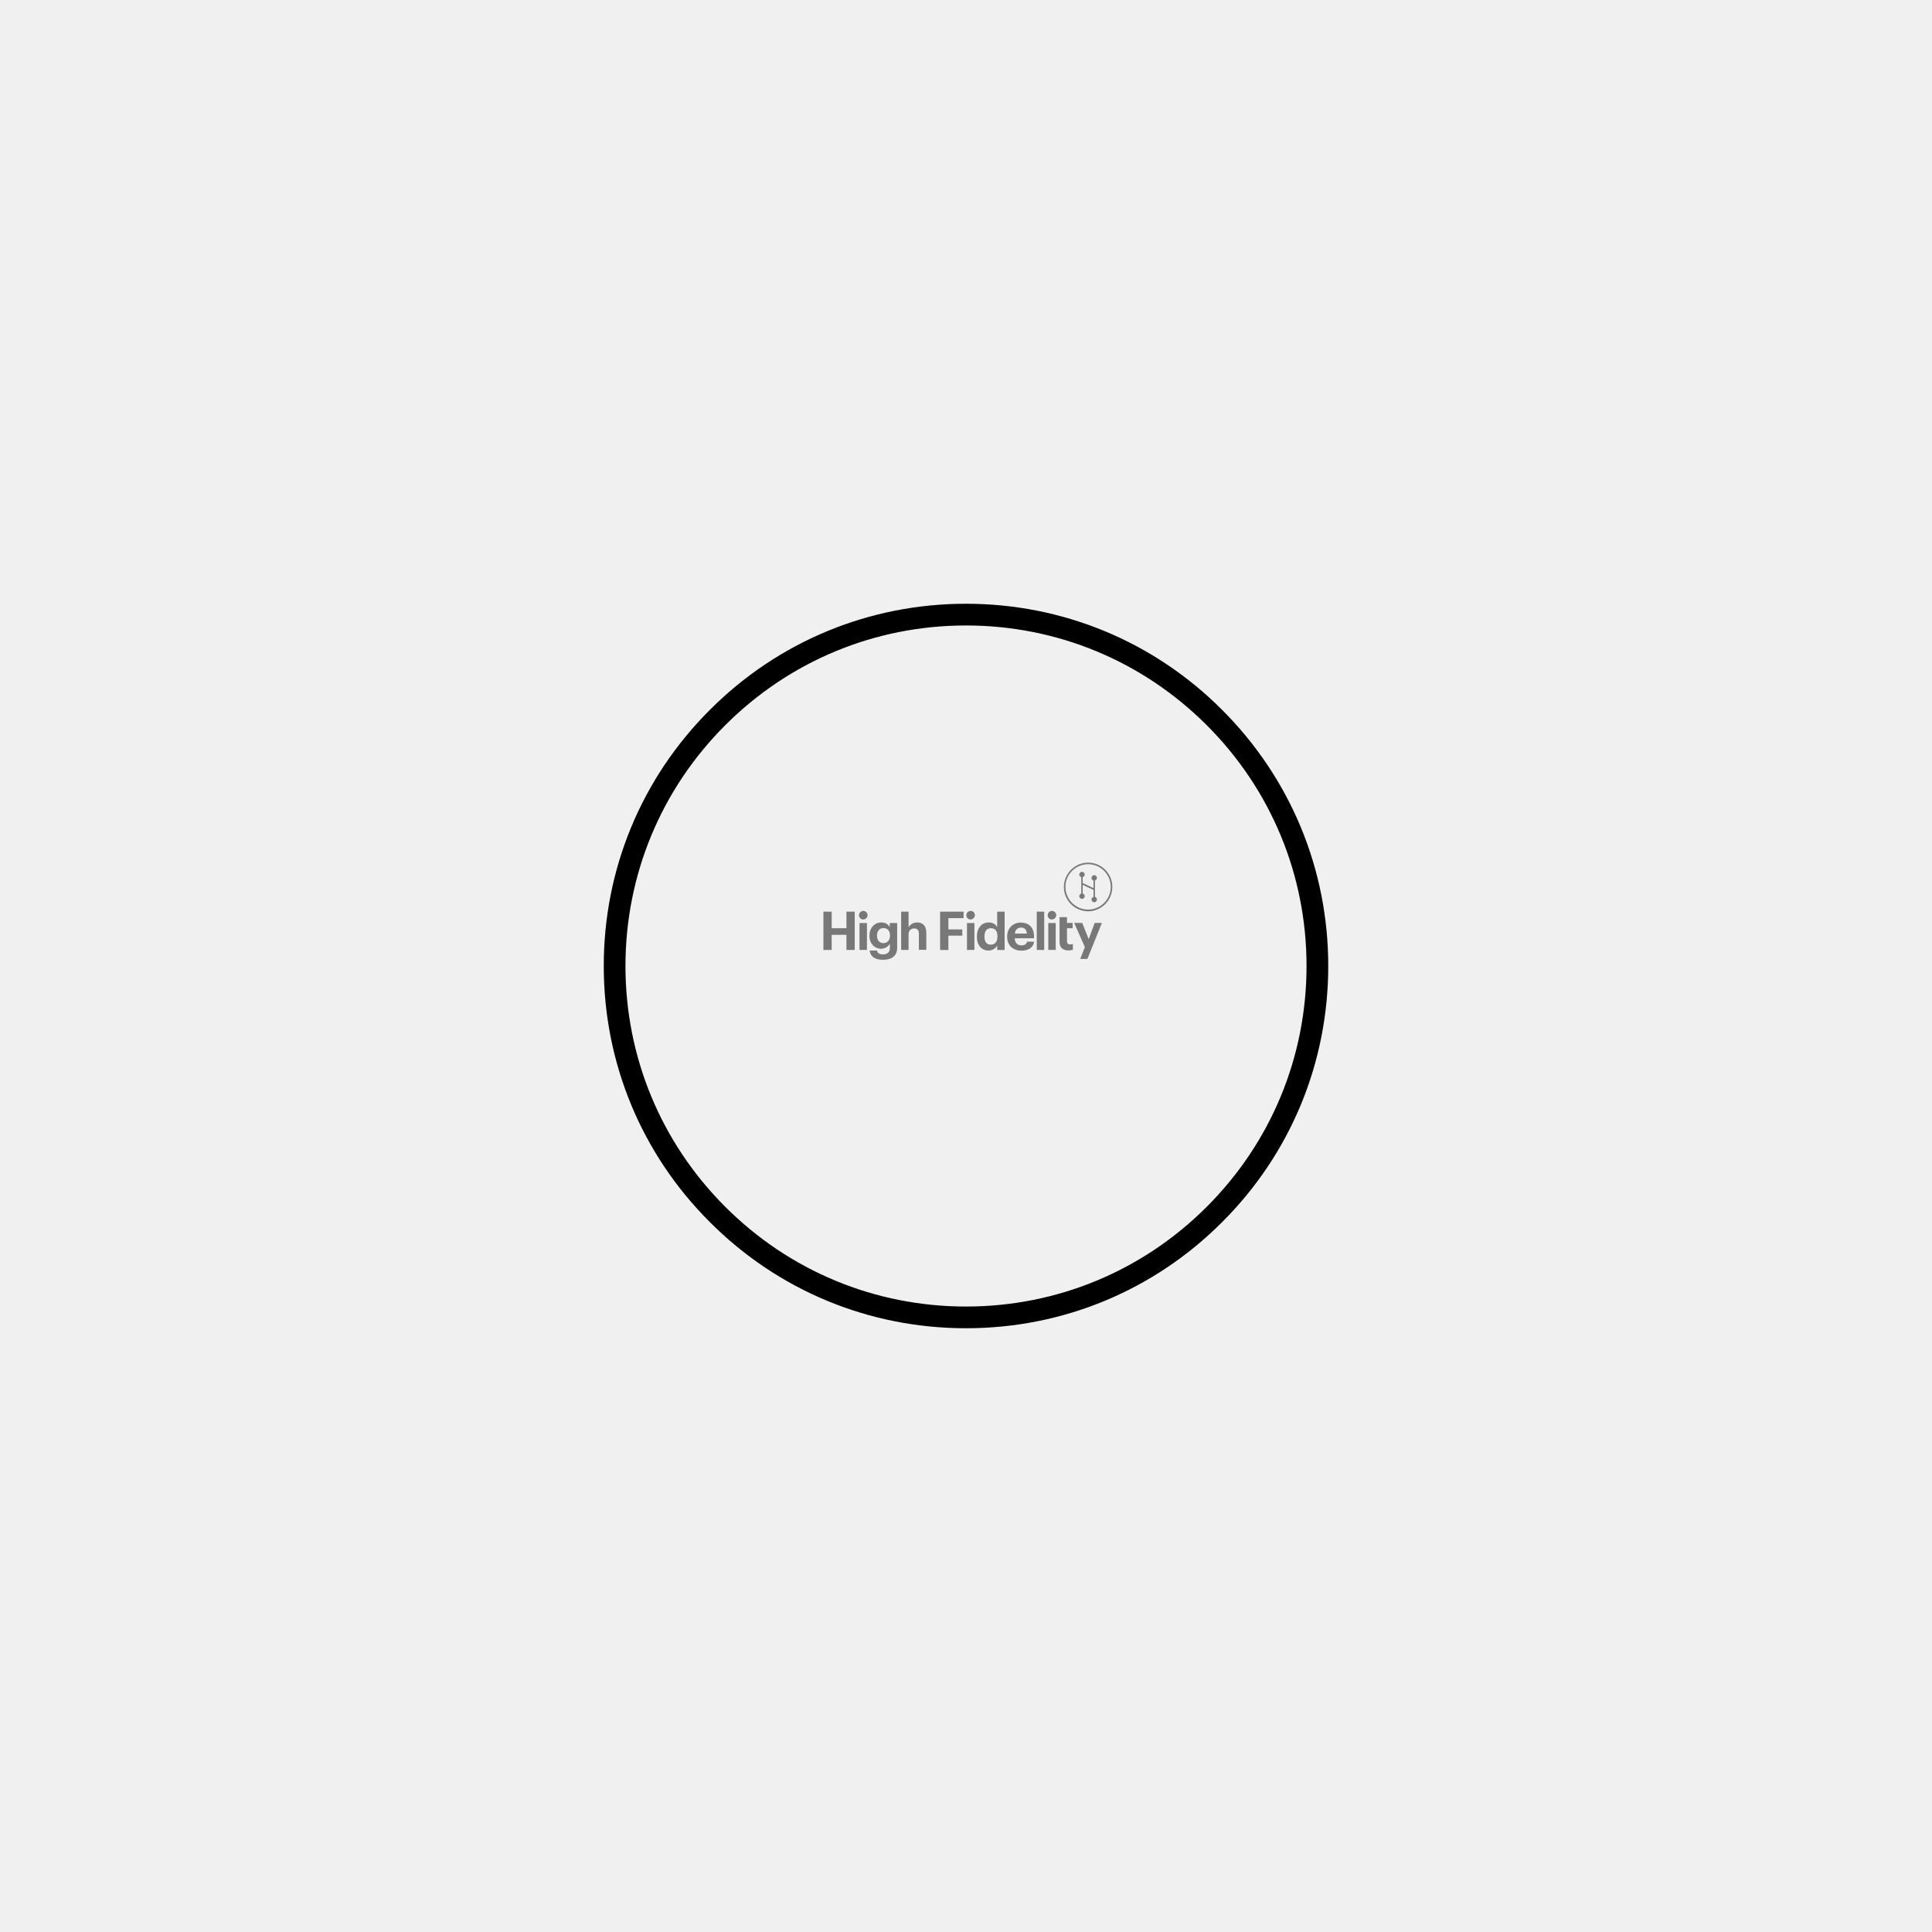
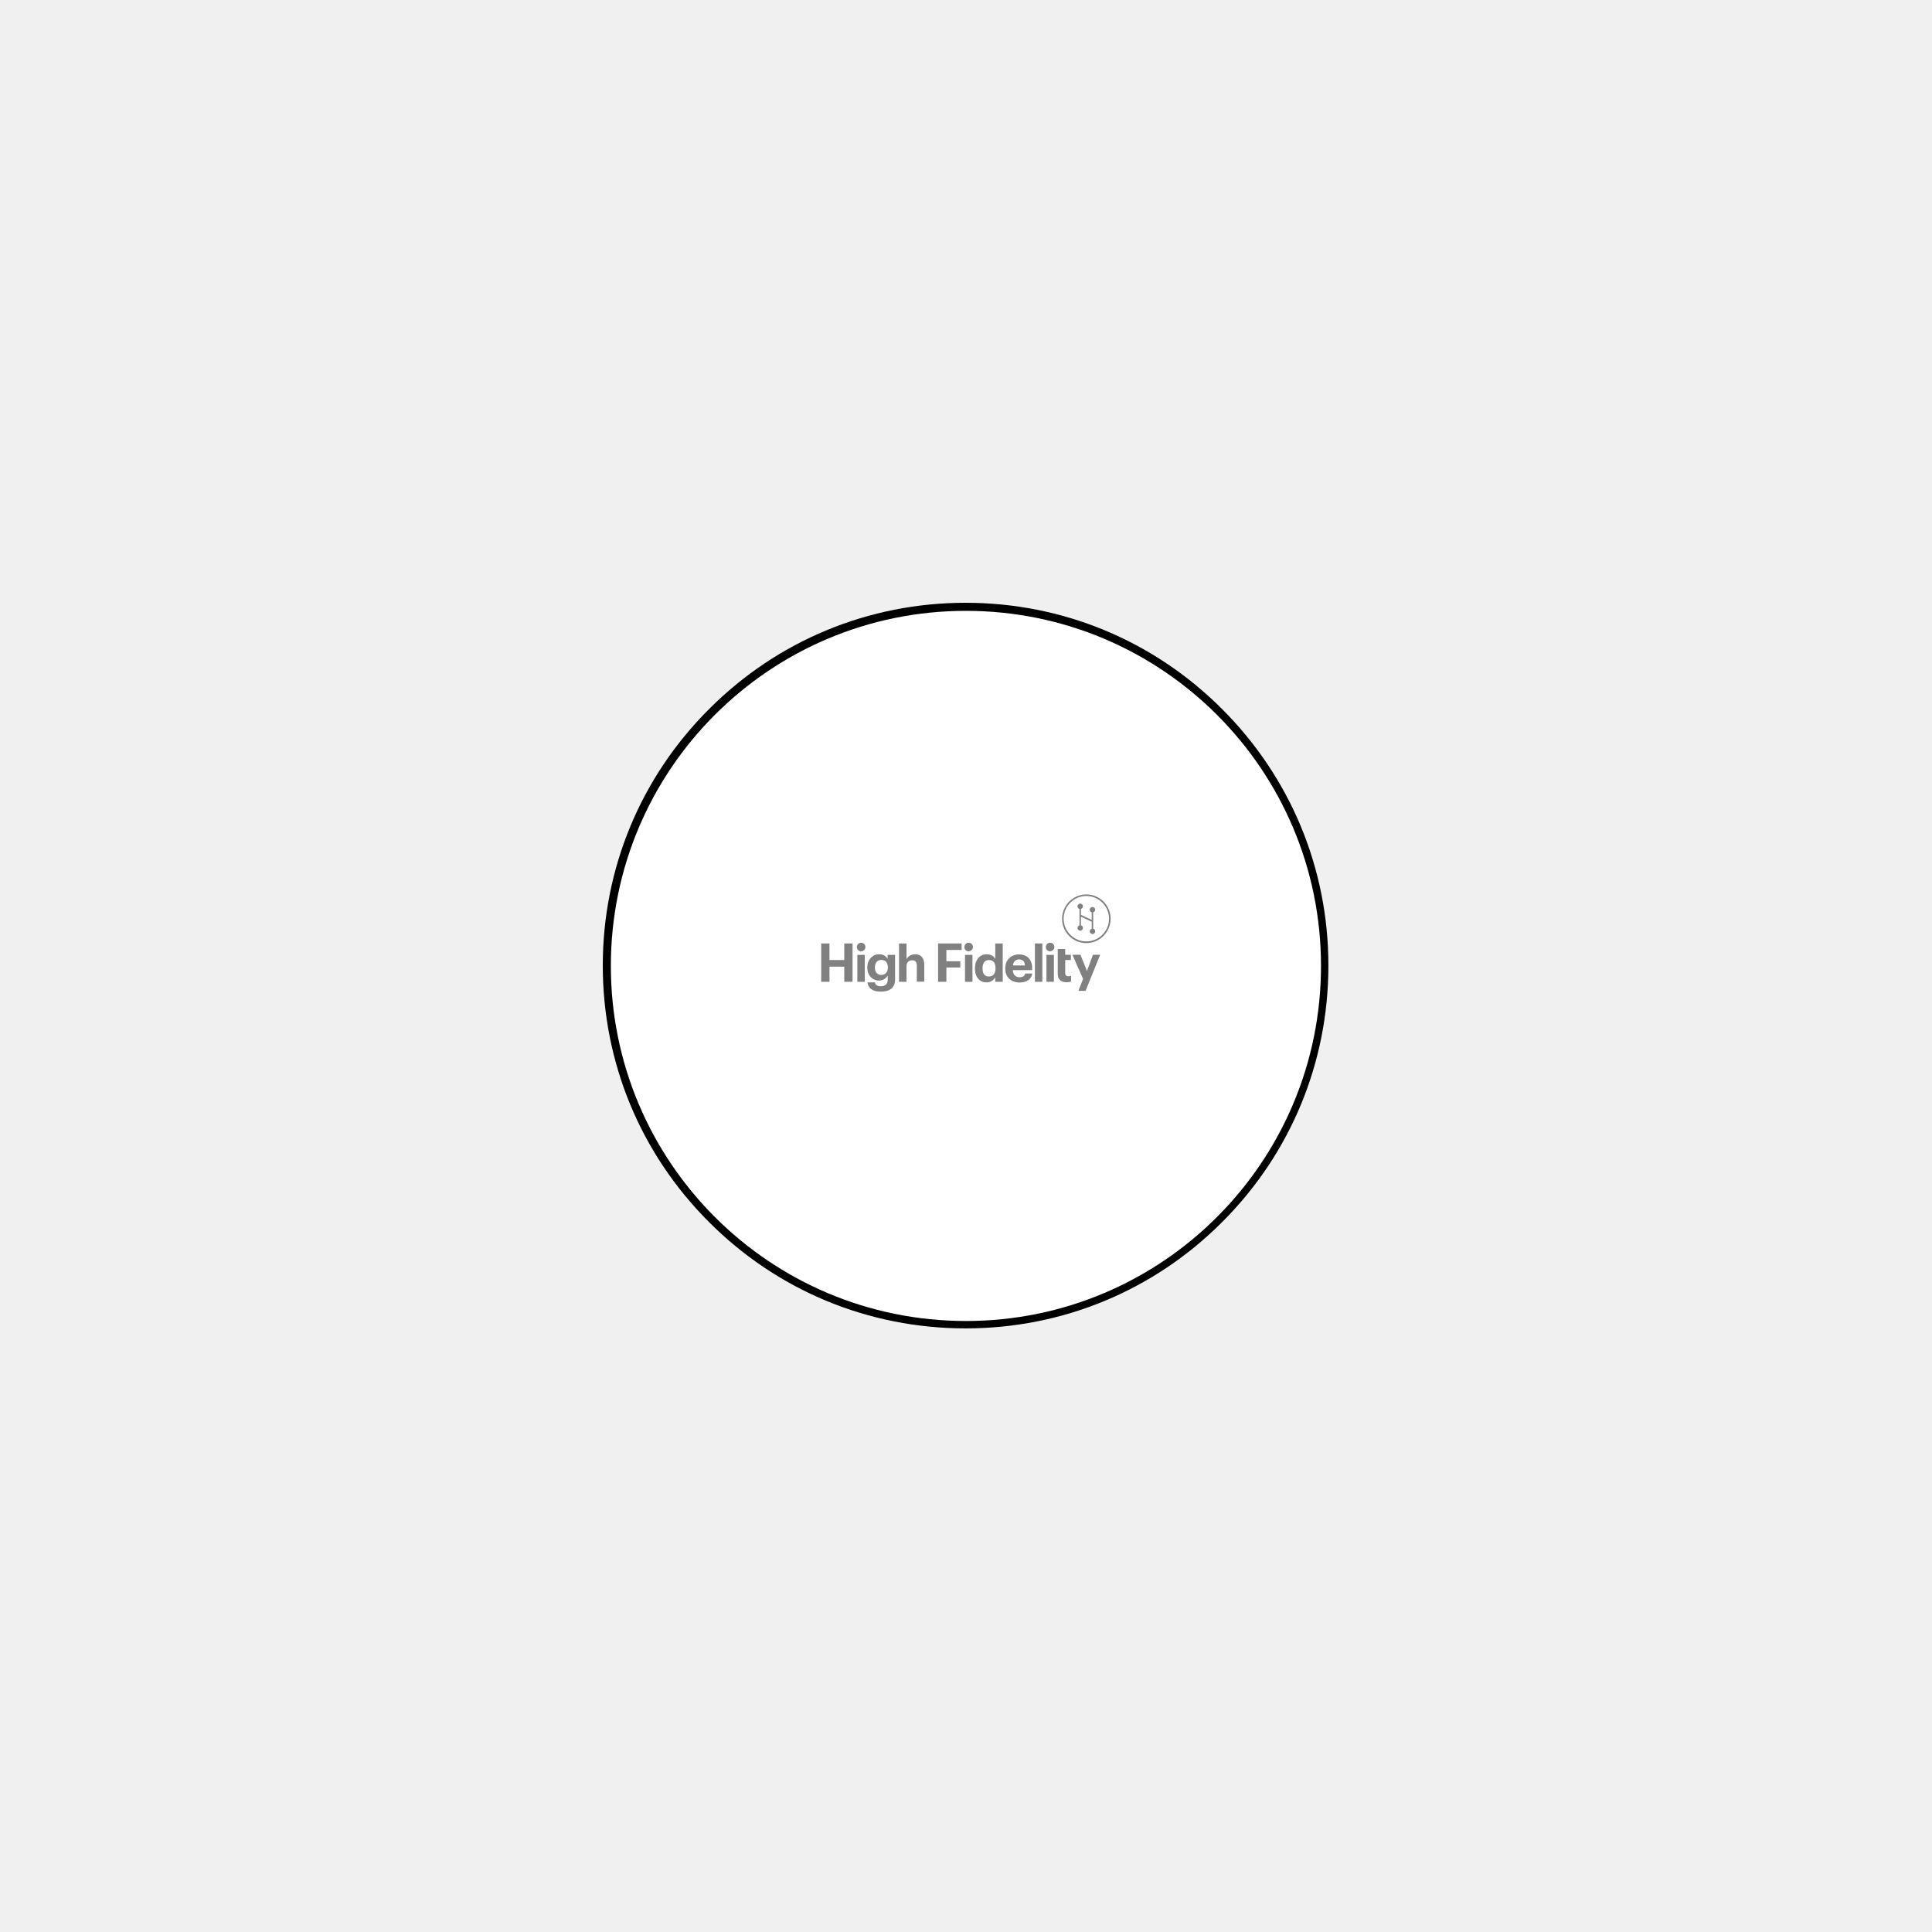
- <svg xmlns="http://www.w3.org/2000/svg" width="4000mm" zoomAndPan="magnify" viewBox="0 0 11338.583 11338.583" height="4000mm" preserveAspectRatio="xMidYMid" version="1.0" id="svg306">
-   <defs id="defs258">
-     <filter x="0" y="0" width="1" height="1" id="80494da45f">
-       <feColorMatrix values="0 0 0 0 1 0 0 0 0 1 0 0 0 0 1 0 0 0 1 0" color-interpolation-filters="sRGB" id="feColorMatrix235" />
+ <svg xmlns="http://www.w3.org/2000/svg" width="3779" zoomAndPan="magnify" viewBox="0 0 2835 2835" height="3779" preserveAspectRatio="xMidYMid meet" version="1.0">
+   <defs>
+     <filter x="0%" y="0%" width="100%" height="100%" id="911efb71f5">
+       <feColorMatrix values="0 0 0 0 1 0 0 0 0 1 0 0 0 0 1 0 0 0 1 0" color-interpolation-filters="sRGB" />
    </filter>
-     <clipPath id="0cff152464">
-       <path d="M 0,0 H 749.402 V 749.402 H 0 Z m 0,0" clip-rule="nonzero" id="path238" />
+     <clipPath id="18f1657bff">
+       <path d="M 884.516 884.516 L 1949.281 884.516 L 1949.281 1949.277 L 884.516 1949.277 Z M 884.516 884.516 " clip-rule="nonzero" />
    </clipPath>
-     <clipPath id="2518beb985">
-       <path d="M 8.332,8.332 H 741.832 V 741.832 H 8.332 Z m 0,0" clip-rule="nonzero" id="path241" />
+     <clipPath id="37994f90f4">
+       <path d="M 896.355 896.355 L 1938.422 896.355 L 1938.422 1938.422 L 896.355 1938.422 Z M 896.355 896.355 " clip-rule="nonzero" />
    </clipPath>
-     <mask id="c24f0b40aa">
-       <g filter="url(#80494da45f)" id="g246">
-         <rect x="-75" width="900" fill="#000000" y="-75" height="900" fill-opacity="0.498" id="rect244" />
+     <mask id="b58ddefede">
+       <g filter="url(#911efb71f5)">
+         <rect x="-283.5" width="3402" fill="#000000" y="-283.5" height="3402" fill-opacity="0.498" />
      </g>
    </mask>
-     <clipPath id="32bdb170e7">
-       <path d="m 49,62 h 29 v 38.707 H 49 Z m 0,0" clip-rule="nonzero" id="path249" />
+     <clipPath id="8c306f7af3">
+       <path d="M 68 88 L 110 88 L 110 143.141 L 68 143.141 Z M 68 88 " clip-rule="nonzero" />
    </clipPath>
-     <clipPath id="df9723a1b8">
-       <path d="m 250,0.207 h 51 V 51 h -51 z m 0,0" clip-rule="nonzero" id="path252" />
+     <clipPath id="57e80f5773">
+       <path d="M 354 0.477 L 426 0.477 L 426 72 L 354 72 Z M 354 0.477 " clip-rule="nonzero" />
    </clipPath>
-     <clipPath id="144c7695ca">
-       <rect x="0" width="302" y="0" height="101" id="rect255" />
+     <clipPath id="2f78c6b377">
+       <rect x="0" width="427" y="0" height="144" />
    </clipPath>
  </defs>
-   <g clip-path="url(#0cff152464)" id="g262" transform="matrix(5.673813,0,0,5.673813,3543.307,3543.307)">
-     <path fill="#000000" d="m 374.699,749.402 c -100.039,0 -194.238,-38.941 -264.926,-109.777 C 38.938,568.938 0,474.738 0,374.699 0,274.66 38.938,180.461 109.773,109.773 180.461,38.938 274.66,0 374.699,0 474.738,0 568.938,38.938 639.625,109.773 c 70.836,70.836 109.777,164.887 109.777,264.926 0,100.039 -38.941,194.238 -109.777,264.926 -70.688,70.836 -164.887,109.777 -264.926,109.777 z m 0,-726.937 c -94.047,0 -182.559,36.691 -249.051,103.184 -66.492,66.492 -103.184,155.004 -103.184,249.051 0,94.051 36.691,182.559 103.184,249.051 66.492,66.496 155.004,103.188 249.051,103.188 94.051,0 182.559,-36.691 249.051,-103.188 66.496,-66.492 103.188,-155 103.188,-249.051 0,-94.047 -36.691,-182.559 -103.188,-249.051 C 557.258,59.156 468.75,22.465 374.699,22.465 Z m 0,0" fill-opacity="1" fill-rule="nonzero" id="path260" />
+   <g clip-path="url(#18f1657bff)">
+     <path fill="#000000" d="M 1416.898 1949.277 C 1274.758 1949.277 1140.918 1893.957 1040.484 1793.309 C 939.84 1692.875 884.516 1559.035 884.516 1416.898 C 884.516 1274.758 939.84 1140.918 1040.484 1040.484 C 1140.918 939.836 1274.758 884.516 1416.898 884.516 C 1559.035 884.516 1692.875 939.836 1793.309 1040.484 C 1893.957 1141.129 1949.277 1274.758 1949.277 1416.898 C 1949.277 1559.035 1893.957 1692.875 1793.309 1793.309 C 1692.875 1893.957 1559.035 1949.277 1416.898 1949.277 Z M 1416.898 916.434 C 1283.27 916.434 1157.516 968.562 1063.039 1063.039 C 968.562 1157.516 916.434 1283.27 916.434 1416.898 C 916.434 1550.523 968.562 1676.277 1063.039 1770.754 C 1157.516 1865.23 1283.27 1917.363 1416.898 1917.363 C 1550.523 1917.363 1676.277 1865.23 1770.754 1770.754 C 1865.23 1676.277 1917.363 1550.523 1917.363 1416.898 C 1917.363 1283.27 1865.23 1157.516 1770.754 1063.039 C 1676.277 968.562 1550.523 916.434 1416.898 916.434 Z M 1416.898 916.434 " fill-opacity="1" fill-rule="nonzero" />
  </g>
-   <g mask="url(#c24f0b40aa)" id="g304" transform="matrix(5.673813,0,0,5.673813,3552.577,3353.694)">
-     <g transform="translate(224,301)" id="g302">
-       <g clip-path="url(#144c7695ca)" id="g300">
-         <path fill="#000000" d="M 25.395,50.891 V 68.035 H 10.137 V 50.891 H 1.578 v 39.629 h 8.559 V 74.867 h 15.258 v 15.652 h 8.562 V 50.891 Z m 0,0" fill-opacity="1" fill-rule="nonzero" id="path268" />
-         <path fill="#000000" d="m 38.918,62.695 h 7.691 v 27.824 h -7.691 z m -0.496,-7.953 c -0.125,-2.359 1.734,-4.473 4.219,-4.594 2.355,-0.125 4.465,1.738 4.59,4.223 0.121,2.359 -1.738,4.473 -4.219,4.594 -0.125,0 -0.125,0 -0.25,0 -2.355,0.125 -4.215,-1.738 -4.34,-4.098 0,0 0,-0.125 0,-0.125" fill-opacity="1" fill-rule="nonzero" id="path270" />
-         <path fill="#000000" d="m 81.965,50.891 h 7.691 v 16.273 c 1.363,-2.73 4.465,-5.09 9.055,-5.09 5.457,0 9.305,3.352 9.305,10.684 v 17.637 h -7.691 V 73.875 c 0,-3.727 -1.488,-5.59 -4.84,-5.59 -3.348,0 -5.828,2.109 -5.828,6.211 v 16.023 h -7.691 z m 0,0" fill-opacity="1" fill-rule="nonzero" id="path272" />
-         <path fill="#000000" d="m 122.281,50.891 h 24.316 v 6.711 h -15.758 v 11.676 h 14.391 v 6.461 h -14.391 v 14.781 h -8.559 z m 0,0" fill-opacity="1" fill-rule="nonzero" id="path274" />
-         <path fill="#000000" d="m 150.07,62.695 h 7.691 v 27.824 h -7.691 z m -0.621,-7.953 c -0.125,-2.359 1.738,-4.473 4.219,-4.594 2.48,-0.125 4.465,1.738 4.59,4.223 0.125,2.359 -1.738,4.473 -4.219,4.594 -0.125,0 -0.125,0 -0.246,0 -2.359,0.125 -4.219,-1.738 -4.344,-4.098 0,0 0,-0.125 0,-0.125" fill-opacity="1" fill-rule="nonzero" id="path276" />
-         <path fill="#000000" d="m 181.578,76.73 v -0.371 c 0,-5.59 -2.48,-8.324 -6.699,-8.324 -4.215,0 -6.699,2.855 -6.699,8.449 v 0.371 c 0,5.59 2.605,8.199 6.453,8.199 4.094,0 6.945,-2.609 6.945,-8.324 m -21.211,0.25 v -0.375 c 0,-9.191 5.211,-14.531 12.156,-14.531 4.465,0 7.195,1.984 8.809,4.719 V 50.891 h 7.691 v 39.629 h -7.691 v -4.594 c -1.738,3.227 -5.211,5.215 -8.934,5.215 -6.699,0 -12.031,-4.844 -12.031,-14.16" fill-opacity="1" fill-rule="nonzero" id="path278" />
-         <g clip-path="url(#32bdb170e7)" id="g282">
-           <path fill="#000000" d="m 70.426,75.863 v -0.375 c 0,-4.719 -2.48,-7.578 -6.699,-7.578 -4.215,0 -6.695,3.105 -6.695,7.703 v 0.371 c 0,4.598 2.727,7.457 6.574,7.457 3.969,0 6.82,-2.859 6.82,-7.578 M 49.34,91.141 h 7.691 c 0.496,2.484 2.23,3.977 6.199,3.977 4.715,0 7.074,-2.484 7.074,-6.832 V 84.062 c -1.863,3.227 -5.211,5.09 -8.934,5.215 -6.699,0 -12.156,-5.094 -12.156,-13.293 v -0.371 c 0,-7.949 5.332,-13.539 12.156,-13.539 4.465,0 7.195,1.984 8.809,4.719 v -4.098 h 7.691 v 25.59 c 0,8.199 -5.461,12.422 -14.641,12.422 -9.18,0 -13.023,-3.852 -13.891,-9.566" fill-opacity="1" fill-rule="nonzero" id="path280" />
+   <g clip-path="url(#37994f90f4)">
+     <path fill="#ffffff" d="M 1417.387 896.355 C 1129.629 896.355 896.355 1129.629 896.355 1417.387 C 896.355 1705.148 1129.629 1938.422 1417.387 1938.422 C 1705.148 1938.422 1938.422 1705.148 1938.422 1417.387 C 1938.422 1129.629 1705.148 896.355 1417.387 896.355 " fill-opacity="1" fill-rule="nonzero" />
+   </g>
+   <g mask="url(#b58ddefede)">
+     <g transform="matrix(1, 0, 0, 1, 1204, 1312)">
+       <g clip-path="url(#2f78c6b377)">
+         <path fill="#000000" d="M 34.859 72.426 L 34.859 96.762 L 13.176 96.762 L 13.176 72.426 L 1.012 72.426 L 1.012 128.68 L 13.176 128.68 L 13.176 106.461 L 34.859 106.461 L 34.859 128.68 L 47.023 128.68 L 47.023 72.426 Z M 34.859 72.426 " fill-opacity="1" fill-rule="nonzero" />
+         <path fill="#000000" d="M 54.074 89.18 L 65.004 89.18 L 65.004 128.68 L 54.074 128.68 Z M 53.367 77.891 C 53.191 74.543 55.836 71.543 59.363 71.367 C 62.711 71.191 65.707 73.836 65.883 77.363 C 66.062 80.715 63.418 83.711 59.891 83.887 C 59.715 83.887 59.715 83.887 59.539 83.887 C 56.188 84.062 53.543 81.418 53.367 78.066 C 53.367 78.066 53.367 77.891 53.367 77.891 " fill-opacity="1" fill-rule="nonzero" />
+         <path fill="#000000" d="M 115.246 72.426 L 126.176 72.426 L 126.176 95.527 C 128.113 91.648 132.52 88.297 139.043 88.297 C 146.801 88.297 152.266 93.059 152.266 103.461 L 152.266 128.504 L 141.336 128.504 L 141.336 105.051 C 141.336 99.758 139.219 97.113 134.461 97.113 C 129.699 97.113 126.176 100.113 126.176 105.93 L 126.176 128.68 L 115.246 128.68 Z M 115.246 72.426 " fill-opacity="1" fill-rule="nonzero" />
+         <path fill="#000000" d="M 172.539 72.426 L 207.09 72.426 L 207.09 81.949 L 184.703 81.949 L 184.703 98.523 L 205.152 98.523 L 205.152 107.695 L 184.703 107.695 L 184.703 128.68 L 172.539 128.68 Z M 172.539 72.426 " fill-opacity="1" fill-rule="nonzero" />
+         <path fill="#000000" d="M 212.027 89.18 L 222.957 89.18 L 222.957 128.68 L 212.027 128.68 Z M 211.145 77.891 C 210.969 74.543 213.613 71.543 217.141 71.367 C 220.664 71.191 223.484 73.836 223.664 77.363 C 223.84 80.715 221.195 83.711 217.668 83.887 C 217.492 83.887 217.492 83.887 217.316 83.887 C 213.965 84.062 211.32 81.418 211.145 78.066 C 211.145 78.066 211.145 77.891 211.145 77.891 " fill-opacity="1" fill-rule="nonzero" />
+         <path fill="#000000" d="M 256.805 109.105 L 256.805 108.578 C 256.805 100.641 253.277 96.762 247.285 96.762 C 241.293 96.762 237.766 100.816 237.766 108.754 L 237.766 109.281 C 237.766 117.219 241.469 120.922 246.934 120.922 C 252.75 120.922 256.805 117.219 256.805 109.105 M 226.66 109.457 L 226.66 108.93 C 226.66 95.879 234.062 88.297 243.934 88.297 C 250.281 88.297 254.16 91.117 256.453 94.996 L 256.453 72.426 L 267.383 72.426 L 267.383 128.68 L 256.453 128.68 L 256.453 122.156 C 253.984 126.738 249.047 129.562 243.758 129.562 C 234.238 129.562 226.66 122.684 226.66 109.457 " fill-opacity="1" fill-rule="nonzero" />
+         <g clip-path="url(#8c306f7af3)">
+           <path fill="#000000" d="M 98.852 107.871 L 98.852 107.34 C 98.852 100.641 95.324 96.586 89.332 96.586 C 83.336 96.586 79.812 100.992 79.812 107.52 L 79.812 108.047 C 79.812 114.57 83.691 118.629 89.156 118.629 C 94.797 118.629 98.852 114.57 98.852 107.871 M 68.883 129.562 L 79.812 129.562 C 80.516 133.09 82.984 135.203 88.625 135.203 C 95.324 135.203 98.676 131.676 98.676 125.504 L 98.676 119.508 C 96.031 124.094 91.27 126.738 85.98 126.918 C 76.461 126.918 68.707 119.688 68.707 108.047 L 68.707 107.52 C 68.707 96.23 76.285 88.297 85.98 88.297 C 92.328 88.297 96.207 91.117 98.496 94.996 L 98.496 89.18 L 109.426 89.18 L 109.426 125.504 C 109.426 137.145 101.672 143.141 88.625 143.141 C 75.582 143.141 70.117 137.672 68.883 129.562 " fill-opacity="1" fill-rule="nonzero" />
        </g>
-         <path fill="#000000" d="m 211.973,73.625 c -0.25,-4.223 -2.355,-6.211 -6.078,-6.211 -3.473,0 -5.832,2.234 -6.328,6.211 z m -20.344,3.355 v -0.375 c 0,-8.82 6.203,-14.41 14.266,-14.41 7.195,0 13.52,4.227 13.52,14.164 v 2.109 h -19.973 c 0.25,4.598 2.73,7.332 6.949,7.332 3.598,0 5.332,-1.492 5.828,-3.852 h 7.32 c -0.867,5.961 -5.707,9.316 -13.273,9.316 -8.559,-0.125 -14.637,-5.465 -14.637,-14.285" fill-opacity="1" fill-rule="nonzero" id="path284" />
-         <path fill="#000000" d="m 222.27,50.891 h 7.691 v 39.629 h -7.691 z m 0,0" fill-opacity="1" fill-rule="nonzero" id="path286" />
-         <path fill="#000000" d="m 234.18,62.695 h 7.691 v 27.824 h -7.691 z m -0.621,-7.953 c -0.125,-2.359 1.734,-4.473 4.219,-4.594 2.355,-0.125 4.465,1.738 4.59,4.223 0.121,2.359 -1.738,4.473 -4.219,4.594 -0.125,0 -0.125,0 -0.25,0 -2.355,0.125 -4.215,-1.738 -4.34,-4.098 0,0 0,-0.125 0,-0.125" fill-opacity="1" fill-rule="nonzero" id="path288" />
-         <path fill="#000000" d="M 245.84,82.195 V 56.605 h 7.691 v 5.965 h 5.828 v 5.465 h -5.828 v 13.418 c 0,2.234 1.117,3.352 3.102,3.352 0.992,0 1.984,-0.121 2.977,-0.496 v 5.965 c -1.488,0.496 -3.102,0.742 -4.715,0.742 -5.953,-0.121 -9.055,-3.105 -9.055,-8.82" fill-opacity="1" fill-rule="nonzero" id="path290" />
-         <path fill="#000000" d="m 282.188,62.57 -6.203,16.77 -6.699,-16.77 h -8.312 l 11.043,24.969 -4.84,12.297 h 7.445 l 15.008,-37.266 z m 0,0" fill-opacity="1" fill-rule="nonzero" id="path292" />
-         <path fill="#000000" d="m 280.945,26.543 -11.164,-5.219 v -6.086 c 1.488,-0.496 2.355,-1.988 1.984,-3.477 -0.496,-1.492 -1.984,-2.363 -3.473,-1.988 -1.488,0.496 -2.355,1.988 -1.984,3.477 0.246,0.996 0.992,1.617 1.984,1.988 v 16.895 c -1.488,0.496 -2.355,1.988 -1.984,3.48 0.496,1.488 1.984,2.359 3.473,1.984 1.488,-0.371 2.355,-1.984 1.984,-3.477 -0.246,-0.992 -0.992,-1.613 -1.984,-1.988 V 23.188 l 11.164,5.219 v 7.207 c -1.488,0.496 -2.355,1.984 -1.984,3.477 0.496,1.492 1.984,2.359 3.473,1.988 1.488,-0.371 2.359,-1.988 1.984,-3.48 -0.246,-0.992 -0.992,-1.613 -1.984,-1.984 V 18.719 c 1.488,-0.5 2.359,-1.988 1.984,-3.48 -0.496,-1.492 -1.984,-2.359 -3.473,-1.988 -1.488,0.496 -2.355,1.988 -1.984,3.48 0.25,0.992 0.992,1.613 1.984,1.988 z m 0,0" fill-opacity="1" fill-rule="nonzero" id="path294" />
-         <g clip-path="url(#df9723a1b8)" id="g298">
-           <path fill="#000000" d="m 275.363,1.82 c -12.902,0 -23.445,10.562 -23.445,23.48 0,12.918 10.543,23.48 23.445,23.48 12.902,0 23.445,-10.562 23.445,-23.48 0,-12.918 -10.543,-23.48 -23.445,-23.48 m 0,48.699 c -13.895,0 -25.059,-11.305 -25.059,-25.094 0,-13.789 11.164,-25.219 25.059,-25.219 13.895,0 25.059,11.305 25.059,25.094 0,13.914 -11.289,25.219 -25.059,25.219" fill-opacity="1" fill-rule="nonzero" id="path296" />
+         <path fill="#000000" d="M 299.996 104.695 C 299.641 98.699 296.645 95.879 291.355 95.879 C 286.422 95.879 283.07 99.055 282.367 104.695 Z M 271.082 109.457 L 271.082 108.93 C 271.082 96.41 279.898 88.473 291.355 88.473 C 301.582 88.473 310.57 94.469 310.57 108.578 L 310.57 111.574 L 282.191 111.574 C 282.543 118.098 286.066 121.977 292.062 121.977 C 297.176 121.977 299.641 119.863 300.348 116.512 L 310.75 116.512 C 309.516 124.977 302.641 129.738 291.887 129.738 C 279.723 129.562 271.082 121.977 271.082 109.457 " fill-opacity="1" fill-rule="nonzero" />
+         <path fill="#000000" d="M 314.625 72.426 L 325.559 72.426 L 325.559 128.68 L 314.625 128.68 Z M 314.625 72.426 " fill-opacity="1" fill-rule="nonzero" />
+         <path fill="#000000" d="M 331.551 89.18 L 342.48 89.18 L 342.48 128.68 L 331.551 128.68 Z M 330.668 77.891 C 330.492 74.543 333.137 71.543 336.664 71.367 C 340.012 71.191 343.008 73.836 343.184 77.363 C 343.363 80.715 340.719 83.711 337.191 83.887 C 337.016 83.887 337.016 83.887 336.84 83.887 C 333.488 84.062 330.844 81.418 330.668 78.066 C 330.668 78.066 330.668 77.891 330.668 77.891 " fill-opacity="1" fill-rule="nonzero" />
+         <path fill="#000000" d="M 348.121 116.863 L 348.121 80.539 L 359.051 80.539 L 359.051 89 L 367.336 89 L 367.336 96.762 L 359.051 96.762 L 359.051 115.805 C 359.051 118.98 360.637 120.566 363.457 120.566 C 364.867 120.566 366.277 120.391 367.691 119.863 L 367.691 128.328 C 365.574 129.031 363.281 129.387 360.992 129.387 C 352.527 129.207 348.121 124.977 348.121 116.863 " fill-opacity="1" fill-rule="nonzero" />
+         <path fill="#000000" d="M 399.773 89 L 390.961 112.809 L 381.441 89 L 369.629 89 L 385.316 124.449 L 378.441 141.906 L 389.02 141.906 L 410.352 89 Z M 399.773 89 " fill-opacity="1" fill-rule="nonzero" />
+         <path fill="#000000" d="M 398.012 37.863 L 382.145 30.453 L 382.145 21.812 C 384.262 21.109 385.496 18.992 384.965 16.875 C 384.262 14.762 382.145 13.527 380.031 14.055 C 377.914 14.762 376.68 16.875 377.211 18.992 C 377.562 20.402 378.621 21.285 380.031 21.812 L 380.031 45.797 C 377.914 46.504 376.68 48.617 377.211 50.734 C 377.914 52.852 380.031 54.086 382.145 53.555 C 384.262 53.027 385.496 50.734 384.965 48.617 C 384.613 47.207 383.555 46.324 382.145 45.797 L 382.145 33.102 L 398.012 40.508 L 398.012 50.734 C 395.895 51.441 394.66 53.555 395.191 55.672 C 395.895 57.789 398.012 59.023 400.125 58.492 C 402.242 57.965 403.477 55.672 402.945 53.555 C 402.594 52.145 401.535 51.266 400.125 50.734 L 400.125 26.75 C 402.242 26.047 403.477 23.93 402.945 21.812 C 402.242 19.699 400.125 18.465 398.012 18.992 C 395.895 19.699 394.66 21.812 395.191 23.93 C 395.543 25.34 396.602 26.223 398.012 26.75 Z M 398.012 37.863 " fill-opacity="1" fill-rule="nonzero" />
+         <g clip-path="url(#57e80f5773)">
+           <path fill="#000000" d="M 390.078 2.77 C 371.742 2.77 356.758 17.758 356.758 36.098 C 356.758 54.438 371.742 69.426 390.078 69.426 C 408.41 69.426 423.398 54.438 423.398 36.098 C 423.398 17.758 408.41 2.77 390.078 2.77 M 390.078 71.895 C 370.332 71.895 354.469 55.848 354.469 36.273 C 354.469 16.699 370.332 0.477 390.078 0.477 C 409.824 0.477 425.688 16.523 425.688 36.098 C 425.688 55.848 409.645 71.895 390.078 71.895 " fill-opacity="1" fill-rule="nonzero" />
        </g>
      </g>
    </g>
  </g>
</svg>
